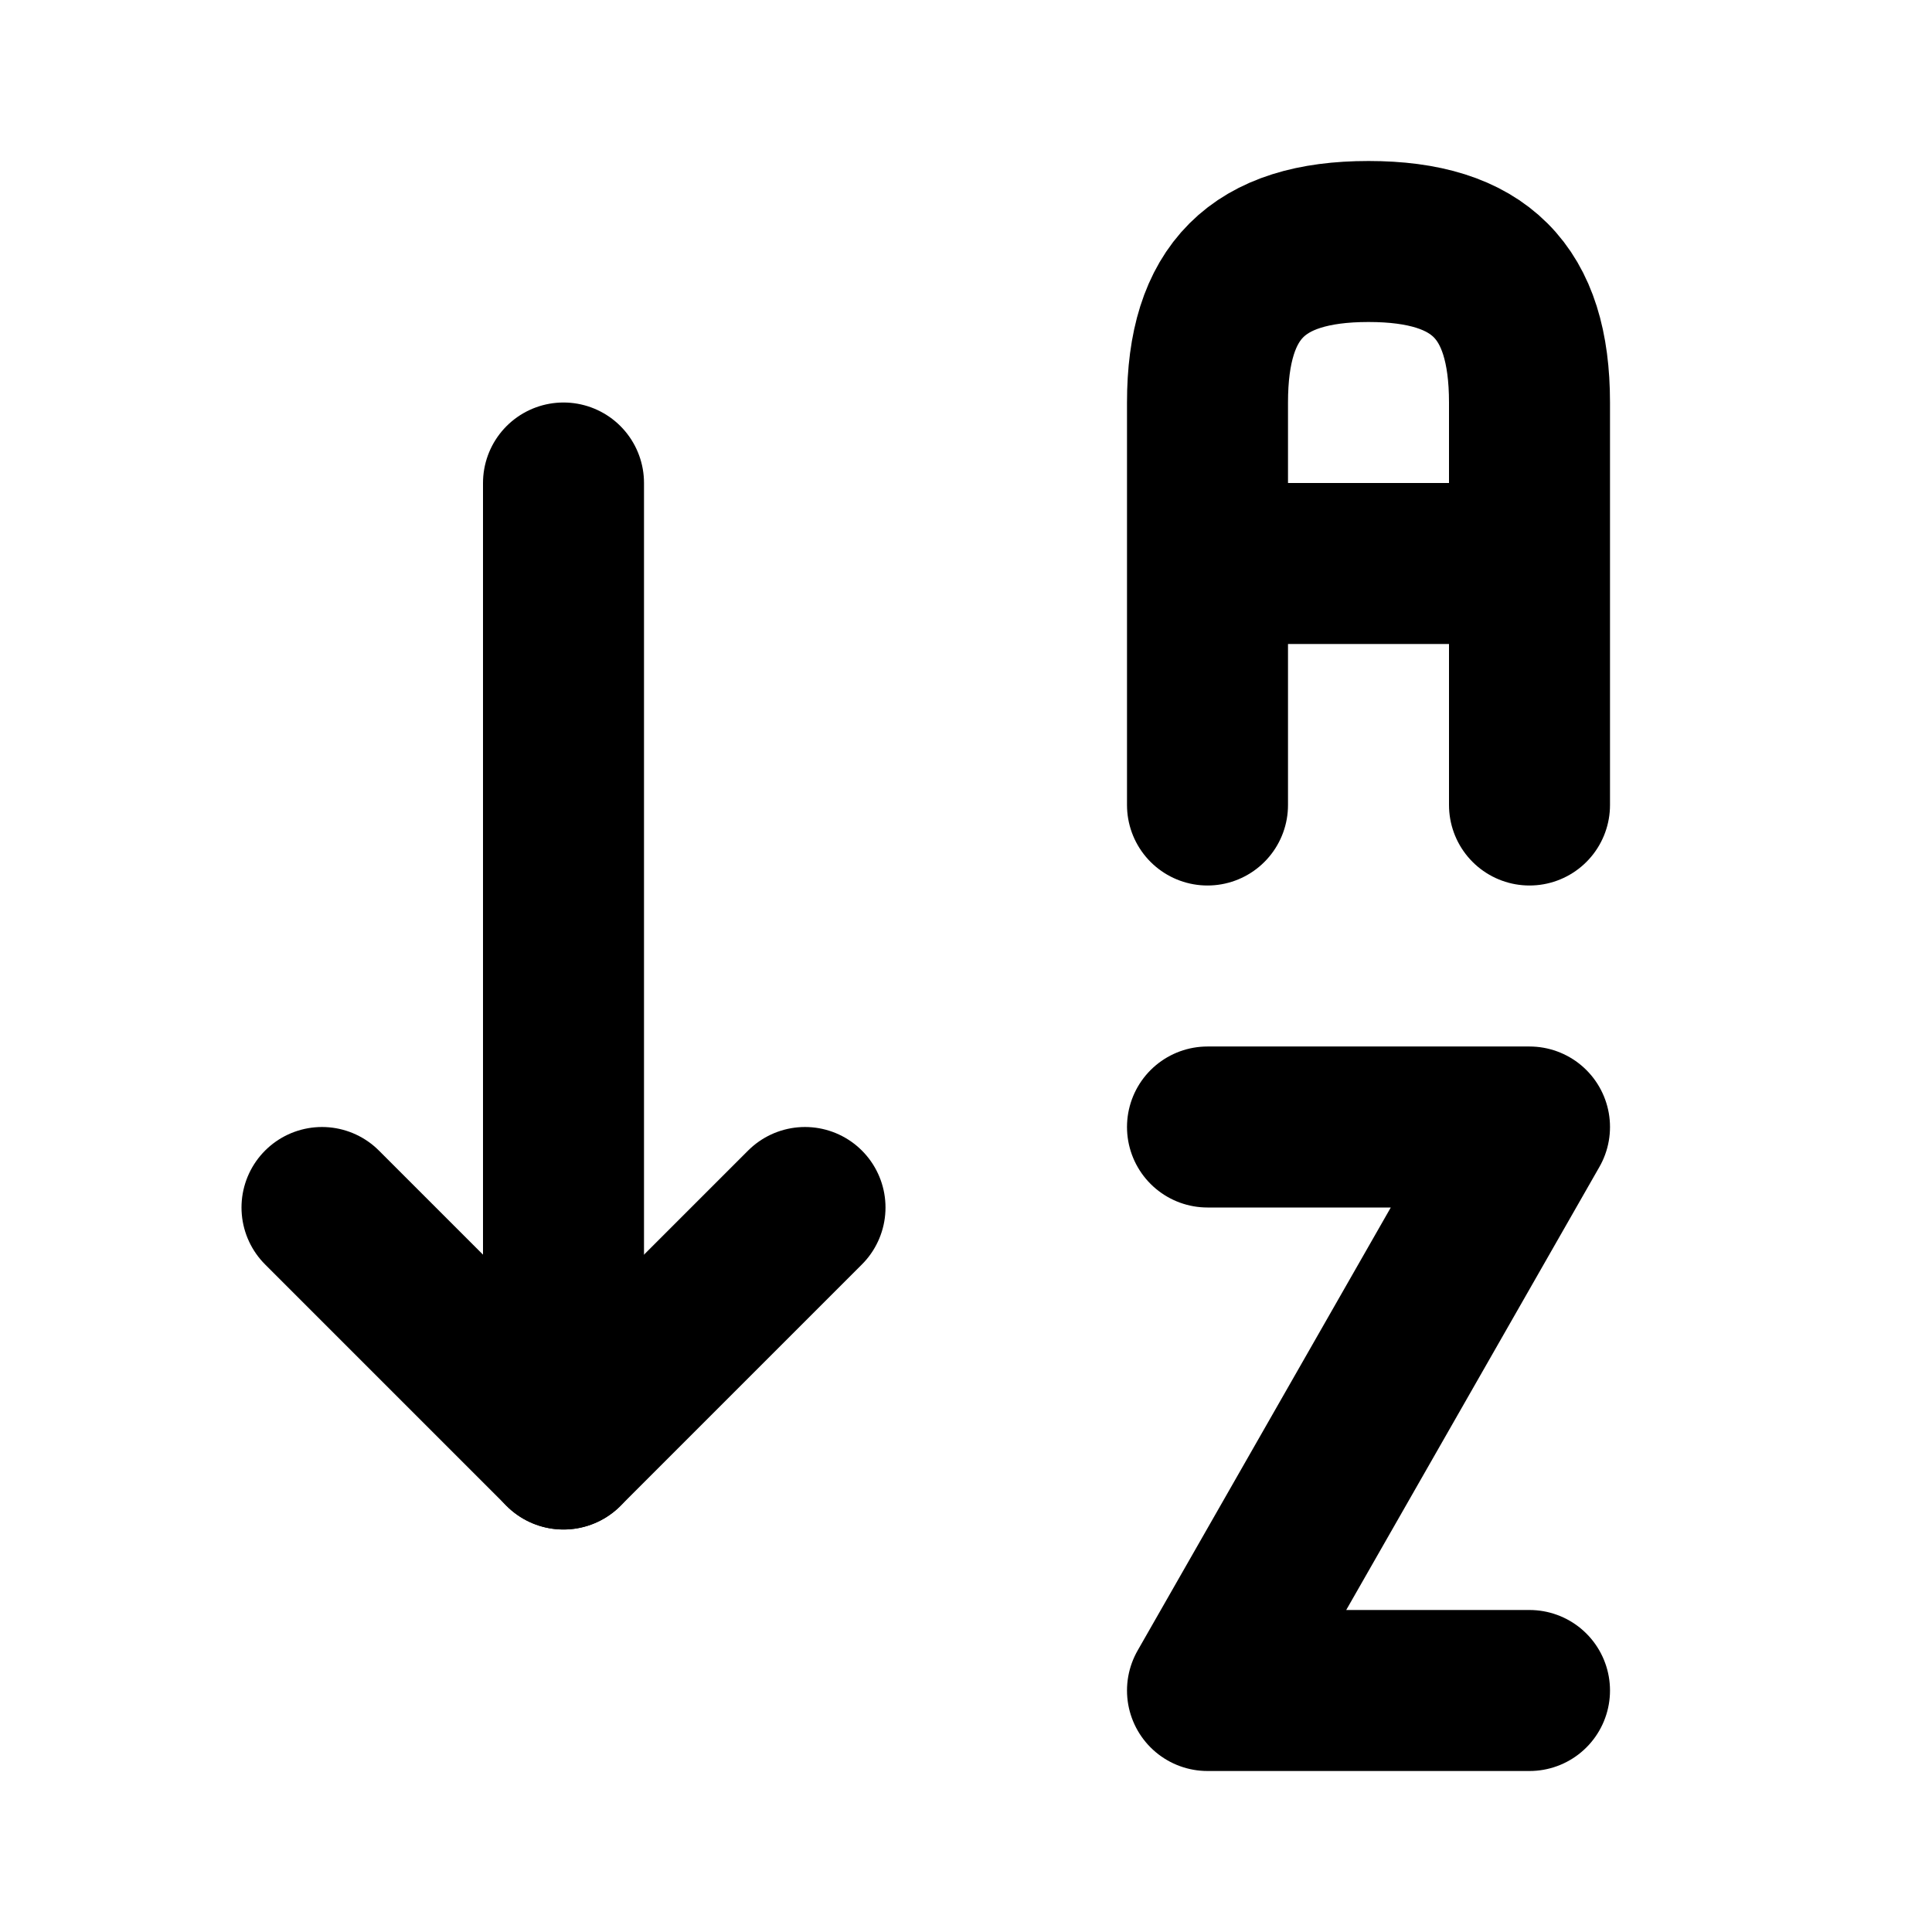
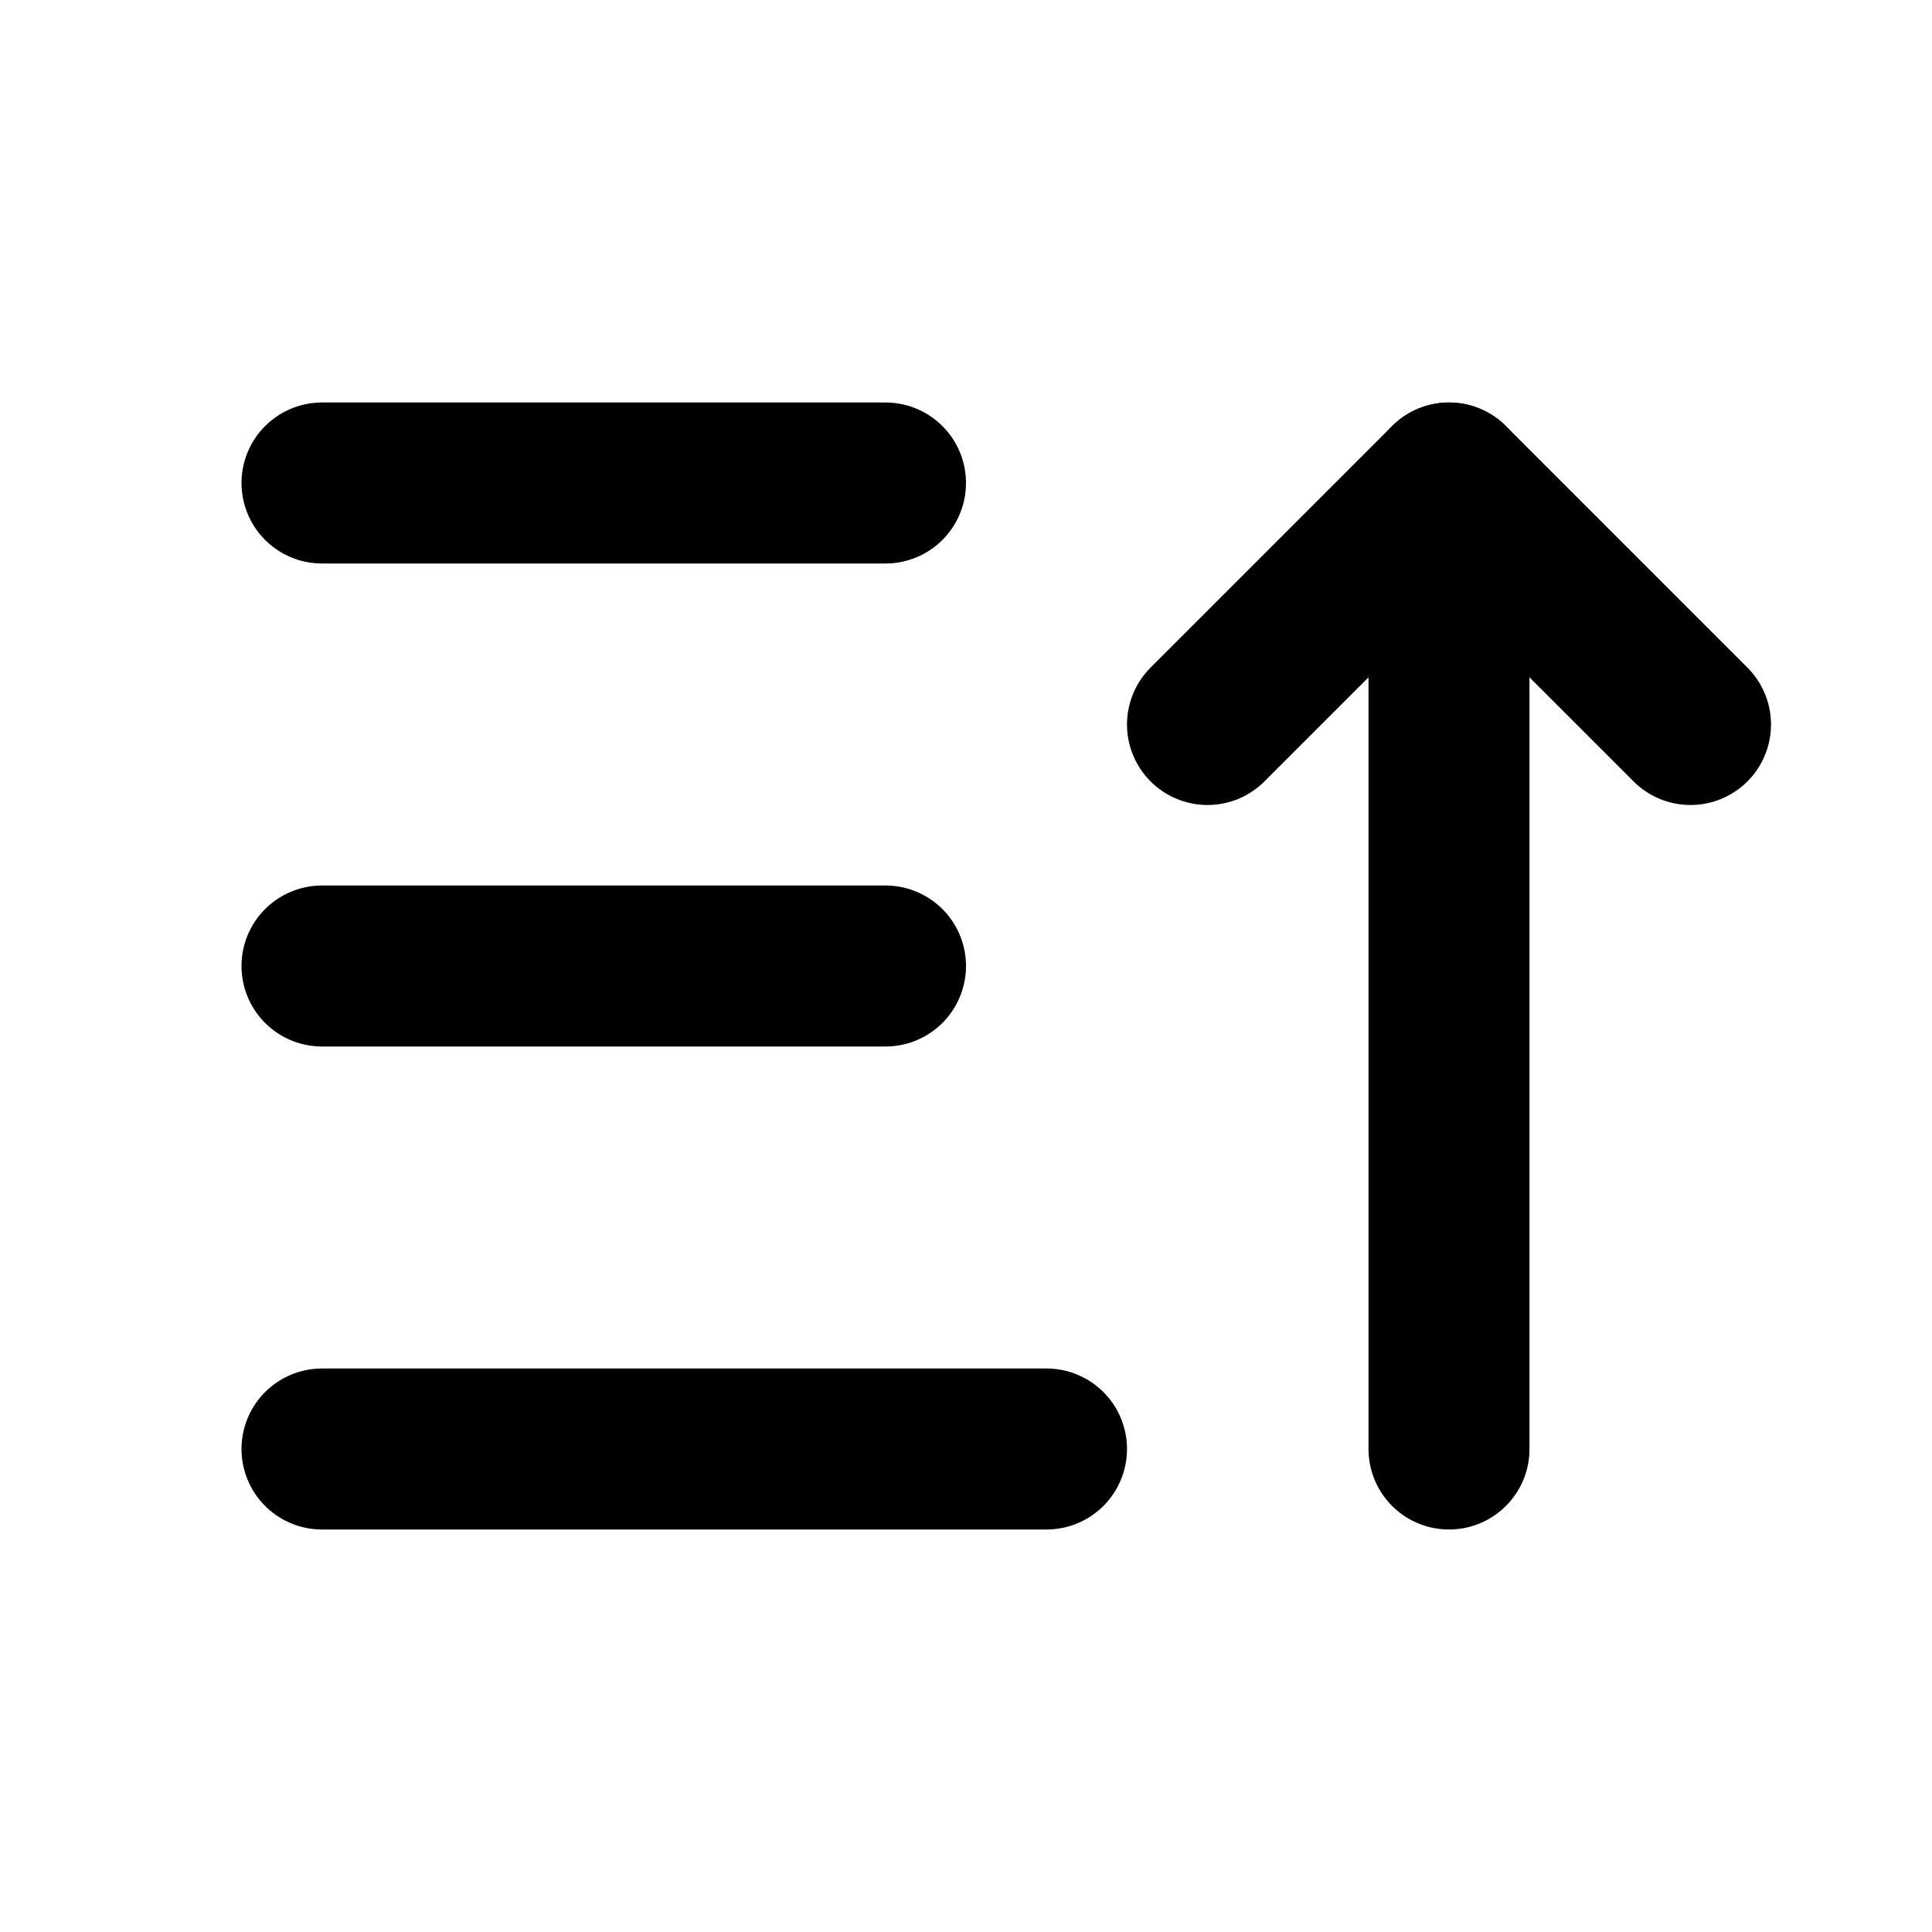
- <svg xmlns="http://www.w3.org/2000/svg" class="icon icon-tabler icon-tabler-sort-ascending-letters" width="24" height="24" viewBox="0 0 24 24" stroke-width="2" stroke="currentColor" fill="none" stroke-linecap="round" stroke-linejoin="round">
+ <svg xmlns="http://www.w3.org/2000/svg" class="icon icon-tabler icon-tabler-sort-ascending" width="24" height="24" viewBox="0 0 24 24" stroke-width="2" stroke="currentColor" fill="none" stroke-linecap="round" stroke-linejoin="round">
  <path stroke="none" d="M0 0h24v24H0z" fill="none" />
-   <path d="M15 10v-5c0 -1.38 .62 -2 2 -2s2 .62 2 2v5m0 -3h-4" />
-   <path d="M19 21h-4l4 -7h-4" />
-   <path d="M4 15l3 3l3 -3" />
-   <path d="M7 6v12" />
+   <path d="M4 6l7 0" />
+   <path d="M4 12l7 0" />
+   <path d="M4 18l9 0" />
+   <path d="M15 9l3 -3l3 3" />
+   <path d="M18 6l0 12" />
</svg>
